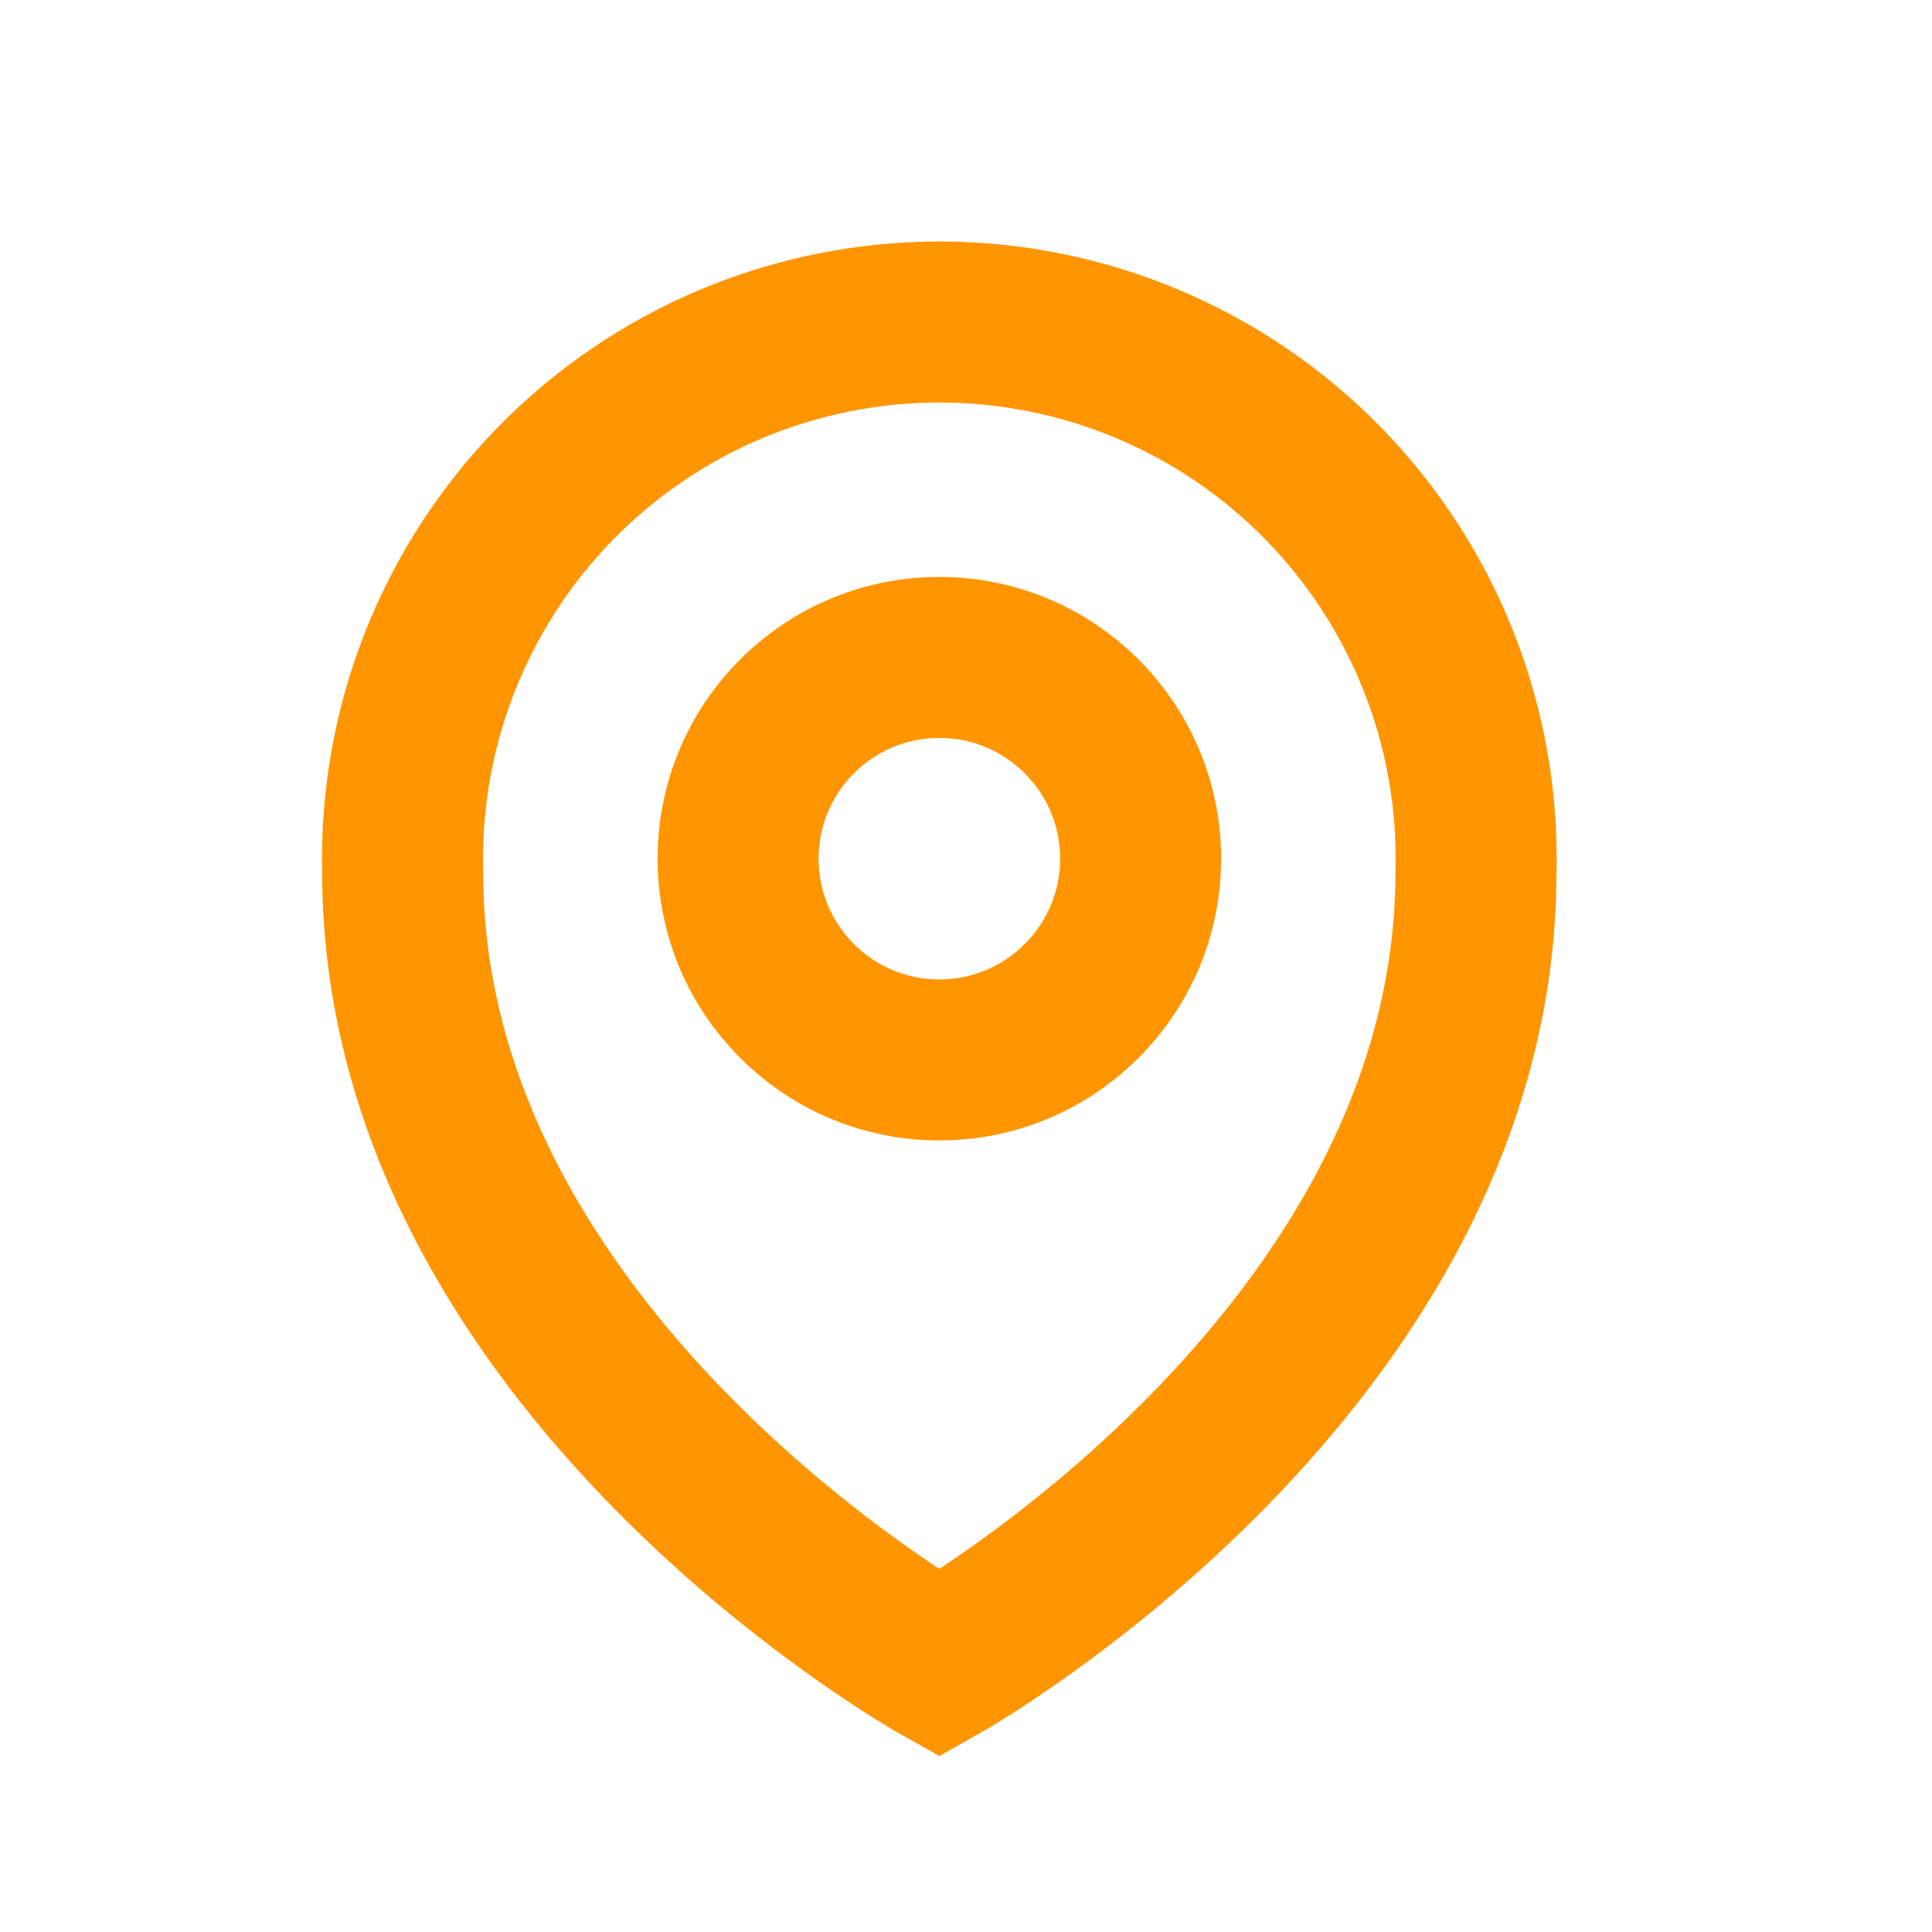
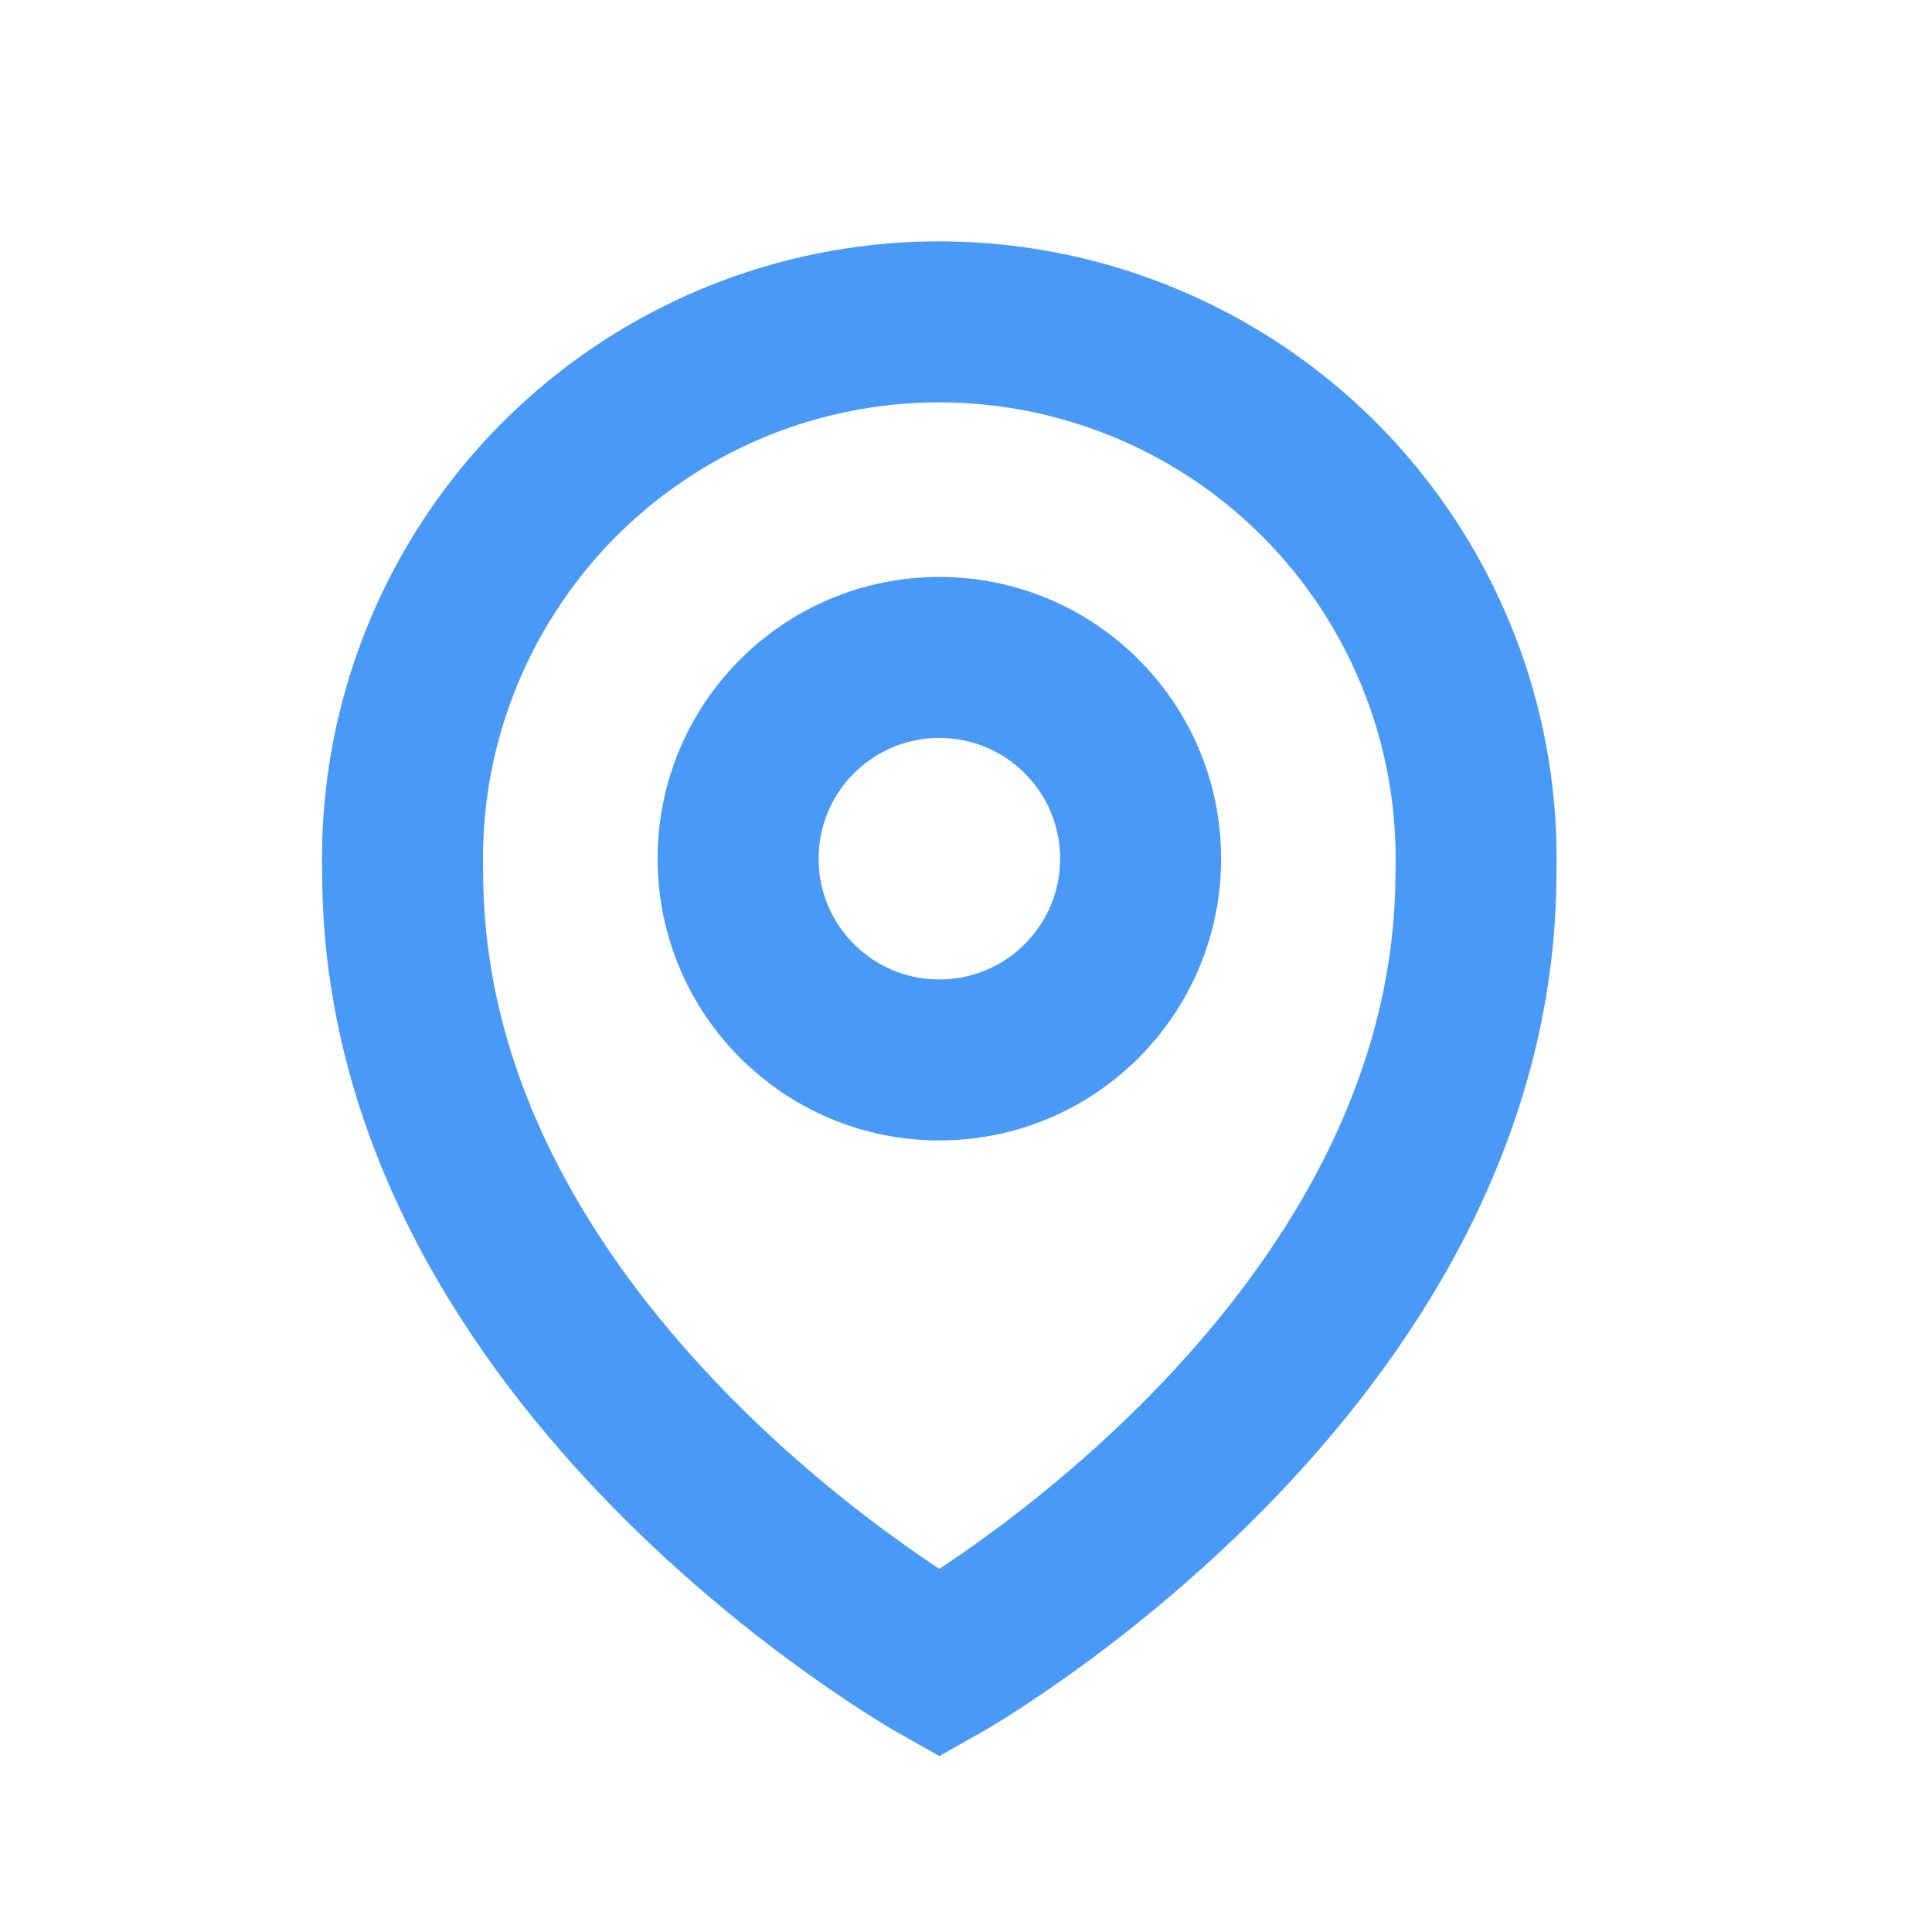
- <svg xmlns="http://www.w3.org/2000/svg" width="24" height="24" viewBox="0 0 24 24" fill="none">
-   <mask id="mask0" mask-type="alpha" maskUnits="userSpaceOnUse" x="0" y="0" width="24" height="24">
-     <rect x="0.5" y="0.5" width="23" height="23" fill="#C4C4C4" stroke="#FF9500" stroke-linecap="round" />
+ <svg xmlns="http://www.w3.org/2000/svg" width="24" height="24" fill="none">
+   <mask id="a" maskUnits="userSpaceOnUse" x="0" y="0" width="24" height="24">
+     <path fill="#C4C4C4" stroke="#127BF3" stroke-linecap="round" d="M.5.5h23v23H.5z" />
  </mask>
-   <g mask="url(#mask0)">
-     <path d="M11.669 20.667C11.669 20.667 5.002 16.917 5.002 10.833C4.98 9.944 5.136 9.059 5.461 8.231C5.786 7.403 6.274 6.648 6.895 6.011C7.516 5.374 8.259 4.868 9.078 4.523C9.898 4.178 10.779 4 11.669 4C12.558 4 13.439 4.178 14.259 4.523C15.079 4.868 15.821 5.374 16.443 6.011C17.064 6.648 17.552 7.403 17.877 8.231C18.202 9.059 18.358 9.944 18.335 10.833C18.335 16.917 11.669 20.667 11.669 20.667Z" stroke="#FF9500" stroke-width="2" stroke-linecap="round" />
-     <path d="M11.669 13.167C13.049 13.167 14.169 12.047 14.169 10.667C14.169 9.286 13.049 8.167 11.669 8.167C10.288 8.167 9.169 9.286 9.169 10.667C9.169 12.047 10.288 13.167 11.669 13.167Z" stroke="#FF9500" stroke-width="2" stroke-linecap="round" />
+   <g mask="url(#a)" stroke="#127BF3" stroke-width="2" stroke-linecap="round">
+     <path d="M11.669 20.667s-6.667-3.75-6.667-9.834a6.667 6.667 0 0 1 9.257-6.31 6.667 6.667 0 0 1 4.076 6.31c0 6.084-6.666 9.834-6.666 9.834z" />
+     <path d="M11.669 13.167a2.5 2.5 0 1 0 0-5 2.5 2.5 0 0 0 0 5z" />
  </g>
</svg>
